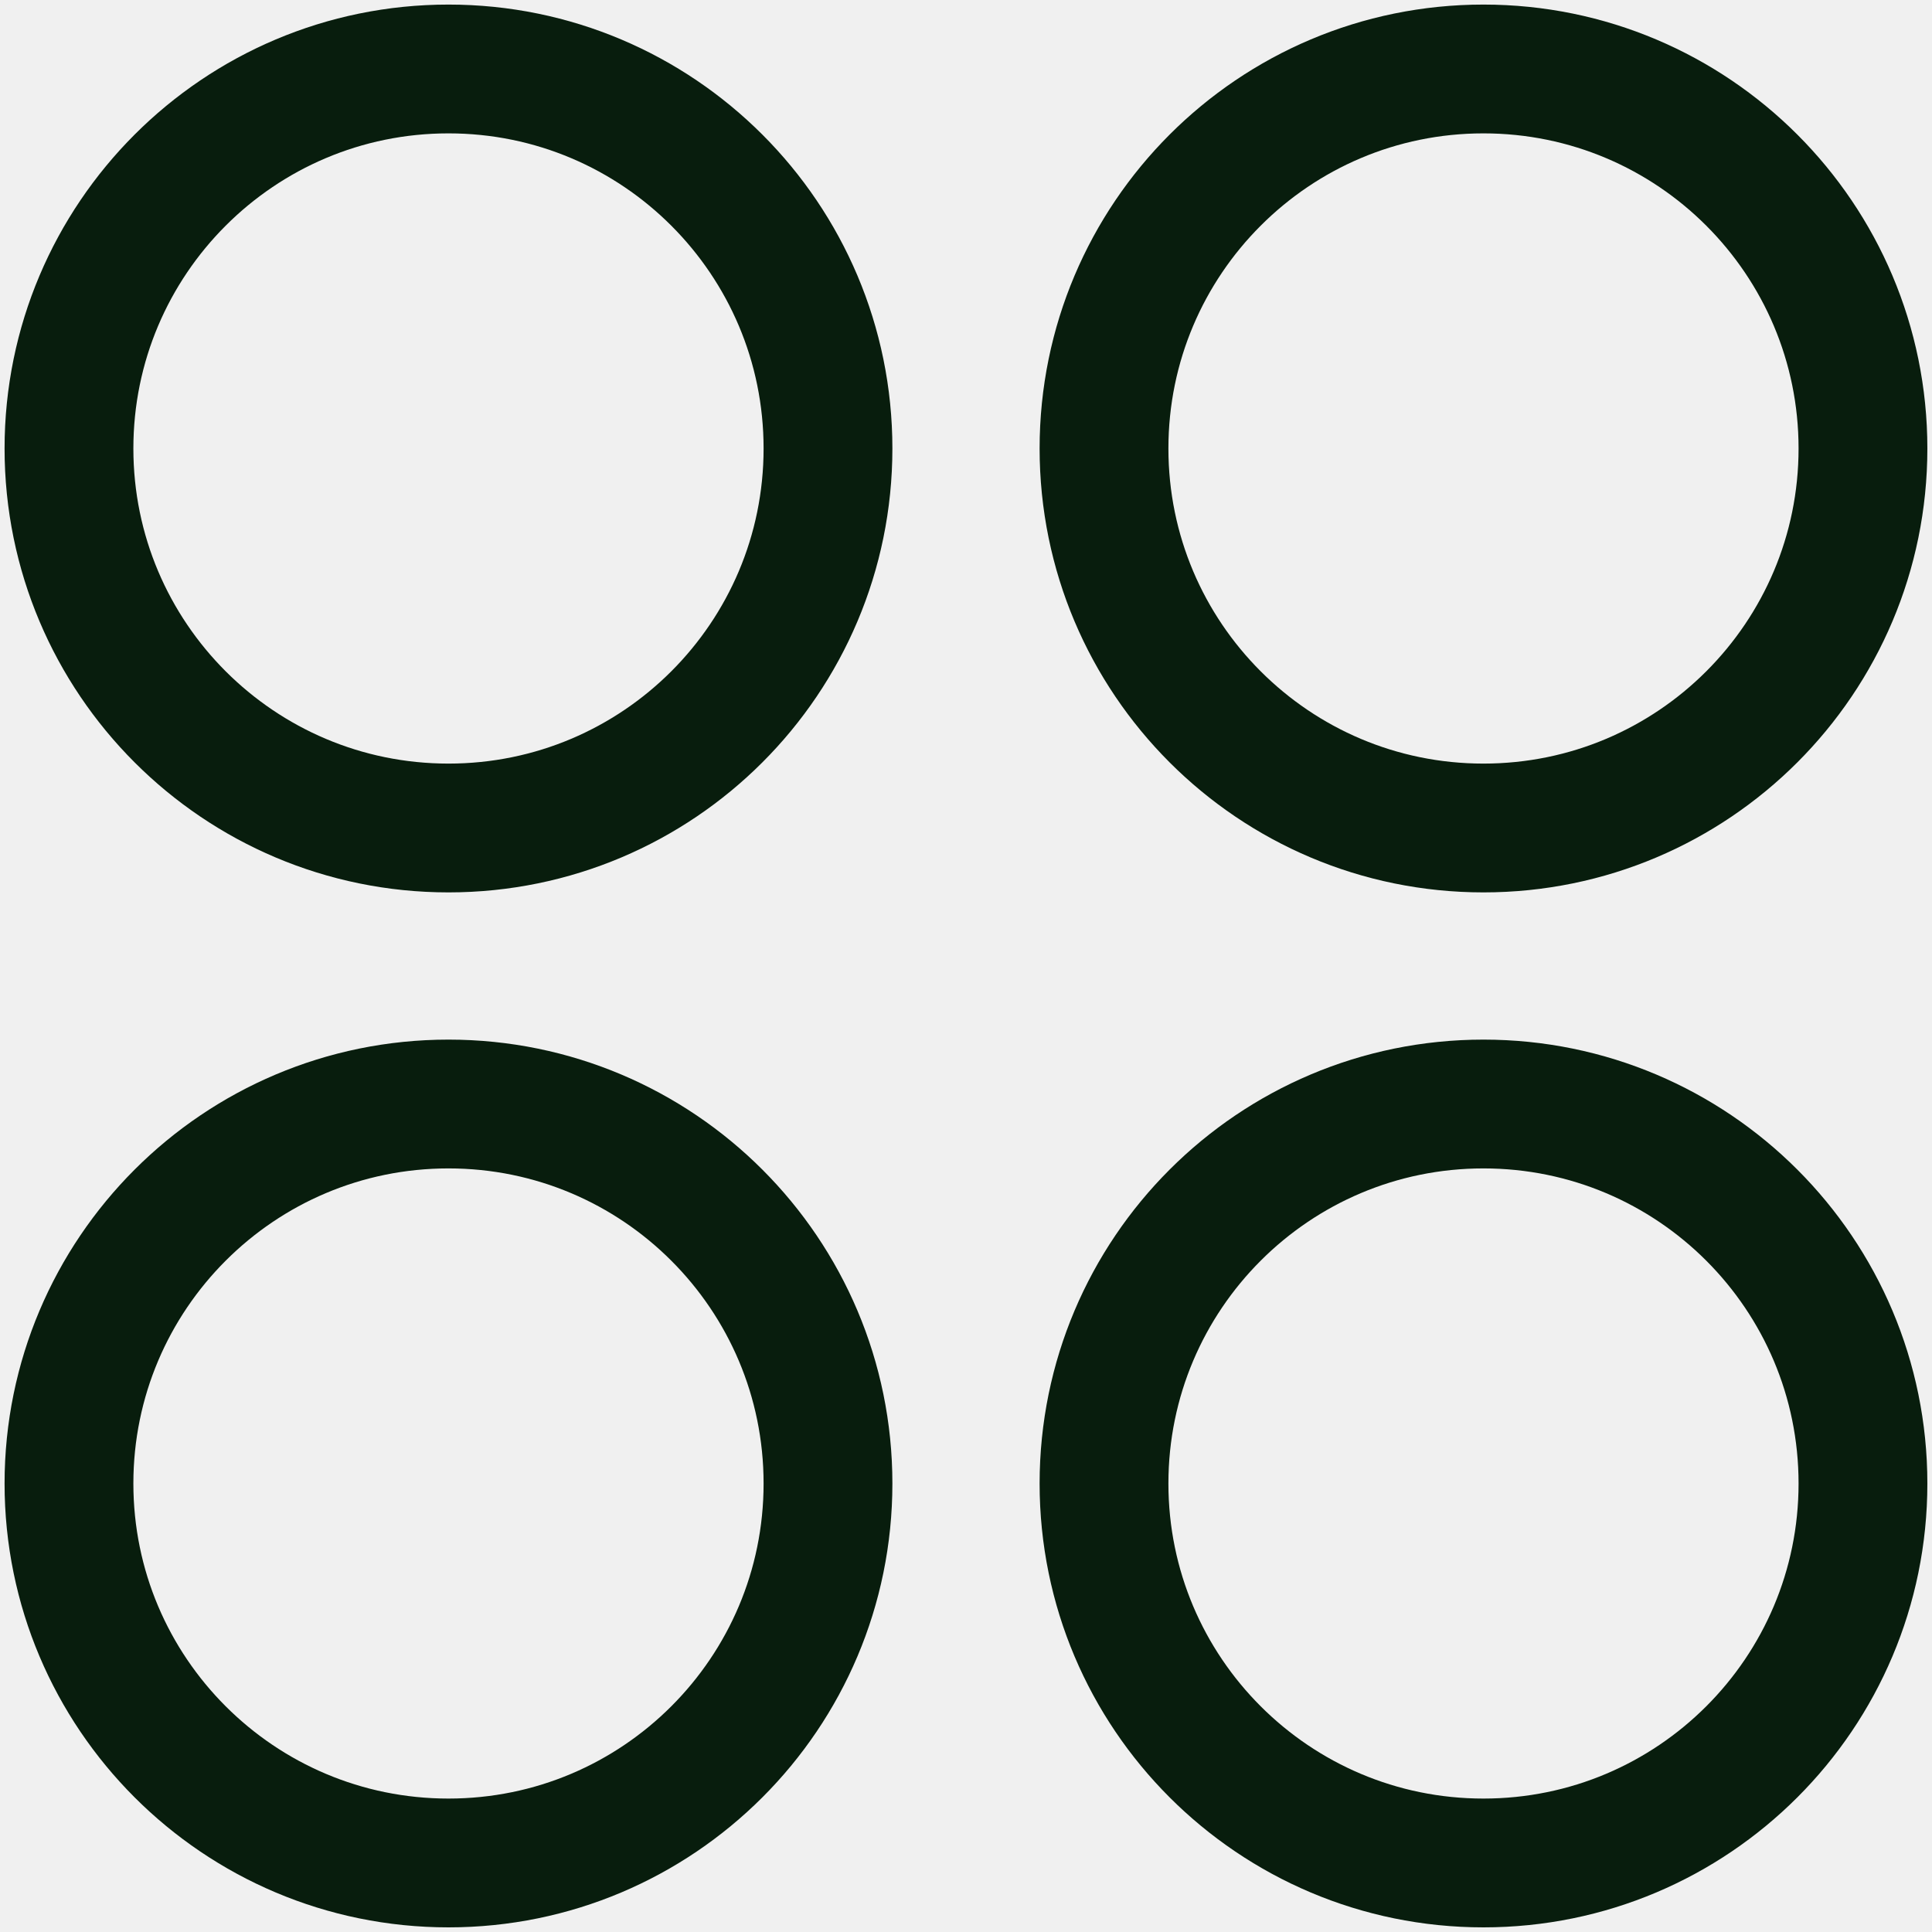
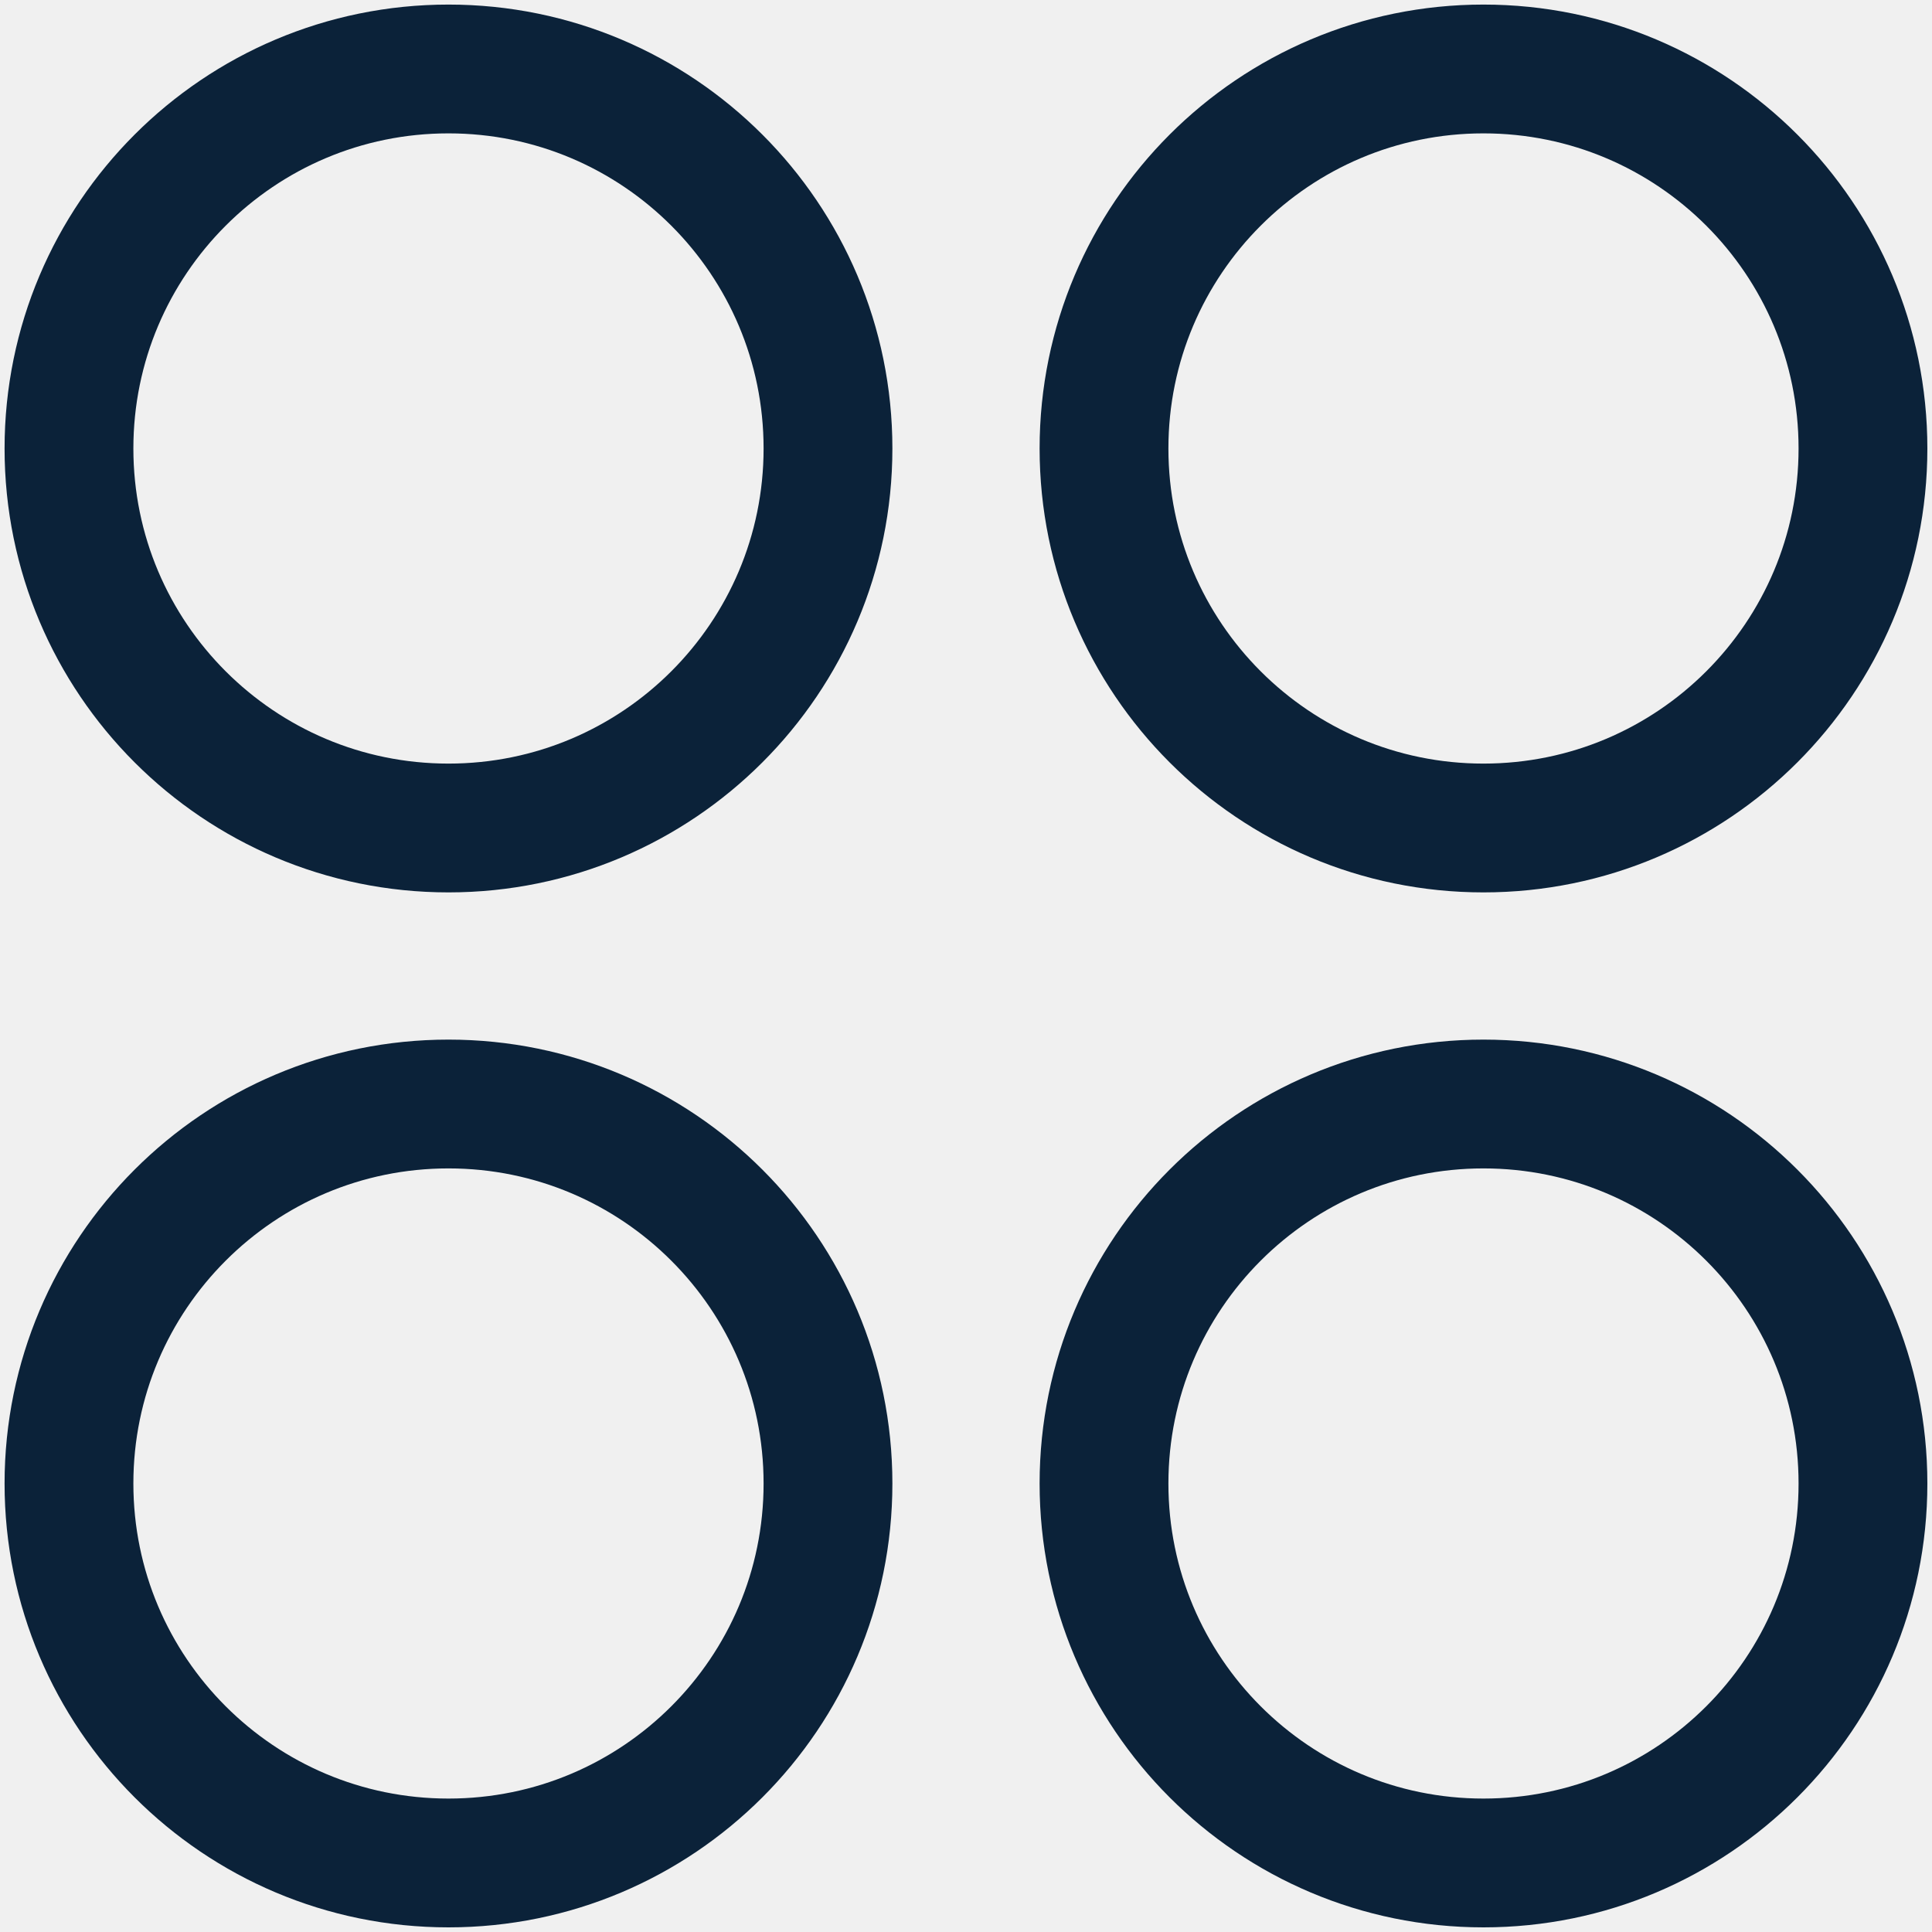
<svg xmlns="http://www.w3.org/2000/svg" width="30" height="30" viewBox="0 0 30 30" fill="none">
  <g clip-path="url(#clip0_312_858)">
-     <path d="M6.964 12.857C10.219 12.857 12.857 10.219 12.857 6.964C12.857 3.71 10.219 1.071 6.964 1.071C3.71 1.071 1.071 3.71 1.071 6.964C1.071 10.219 3.71 12.857 6.964 12.857Z" stroke="#081D0D" stroke-width="2" stroke-linecap="round" stroke-linejoin="round" />
-     <path d="M23.035 12.857C26.29 12.857 28.928 10.219 28.928 6.964C28.928 3.71 26.29 1.071 23.035 1.071C19.781 1.071 17.143 3.71 17.143 6.964C17.143 10.219 19.781 12.857 23.035 12.857Z" stroke="#081D0D" stroke-width="2" stroke-linecap="round" stroke-linejoin="round" />
-     <path d="M6.964 28.928C10.219 28.928 12.857 26.29 12.857 23.036C12.857 19.781 10.219 17.143 6.964 17.143C3.71 17.143 1.071 19.781 1.071 23.036C1.071 26.29 3.71 28.928 6.964 28.928Z" stroke="#081D0D" stroke-width="2" stroke-linecap="round" stroke-linejoin="round" />
-     <path d="M23.035 28.928C26.29 28.928 28.928 26.29 28.928 23.036C28.928 19.781 26.29 17.143 23.035 17.143C19.781 17.143 17.143 19.781 17.143 23.036C17.143 26.29 19.781 28.928 23.035 28.928Z" stroke="#081D0D" stroke-width="2" stroke-linecap="round" stroke-linejoin="round" />
+     <path d="M6.964 12.857C10.219 12.857 12.857 10.219 12.857 6.964C12.857 3.71 10.219 1.071 6.964 1.071C3.71 1.071 1.071 3.71 1.071 6.964C1.071 10.219 3.71 12.857 6.964 12.857Z" stroke="#0B2239" stroke-width="2" stroke-linecap="round" stroke-linejoin="round" />
+     <path d="M23.035 12.857C26.29 12.857 28.928 10.219 28.928 6.964C28.928 3.71 26.29 1.071 23.035 1.071C19.781 1.071 17.143 3.71 17.143 6.964C17.143 10.219 19.781 12.857 23.035 12.857Z" stroke="#0B2239" stroke-width="2" stroke-linecap="round" stroke-linejoin="round" />
+     <path d="M6.964 28.928C10.219 28.928 12.857 26.29 12.857 23.036C12.857 19.781 10.219 17.143 6.964 17.143C3.71 17.143 1.071 19.781 1.071 23.036C1.071 26.29 3.71 28.928 6.964 28.928Z" stroke="#0B2239" stroke-width="2" stroke-linecap="round" stroke-linejoin="round" />
+     <path d="M23.035 28.928C26.29 28.928 28.928 26.29 28.928 23.036C28.928 19.781 26.29 17.143 23.035 17.143C19.781 17.143 17.143 19.781 17.143 23.036C17.143 26.29 19.781 28.928 23.035 28.928Z" stroke="#0B2239" stroke-width="2" stroke-linecap="round" stroke-linejoin="round" />
  </g>
  <defs>
    <clipPath id="clip0_312_858">
      <rect width="30" height="30" fill="white" />
    </clipPath>
  </defs>
</svg>
